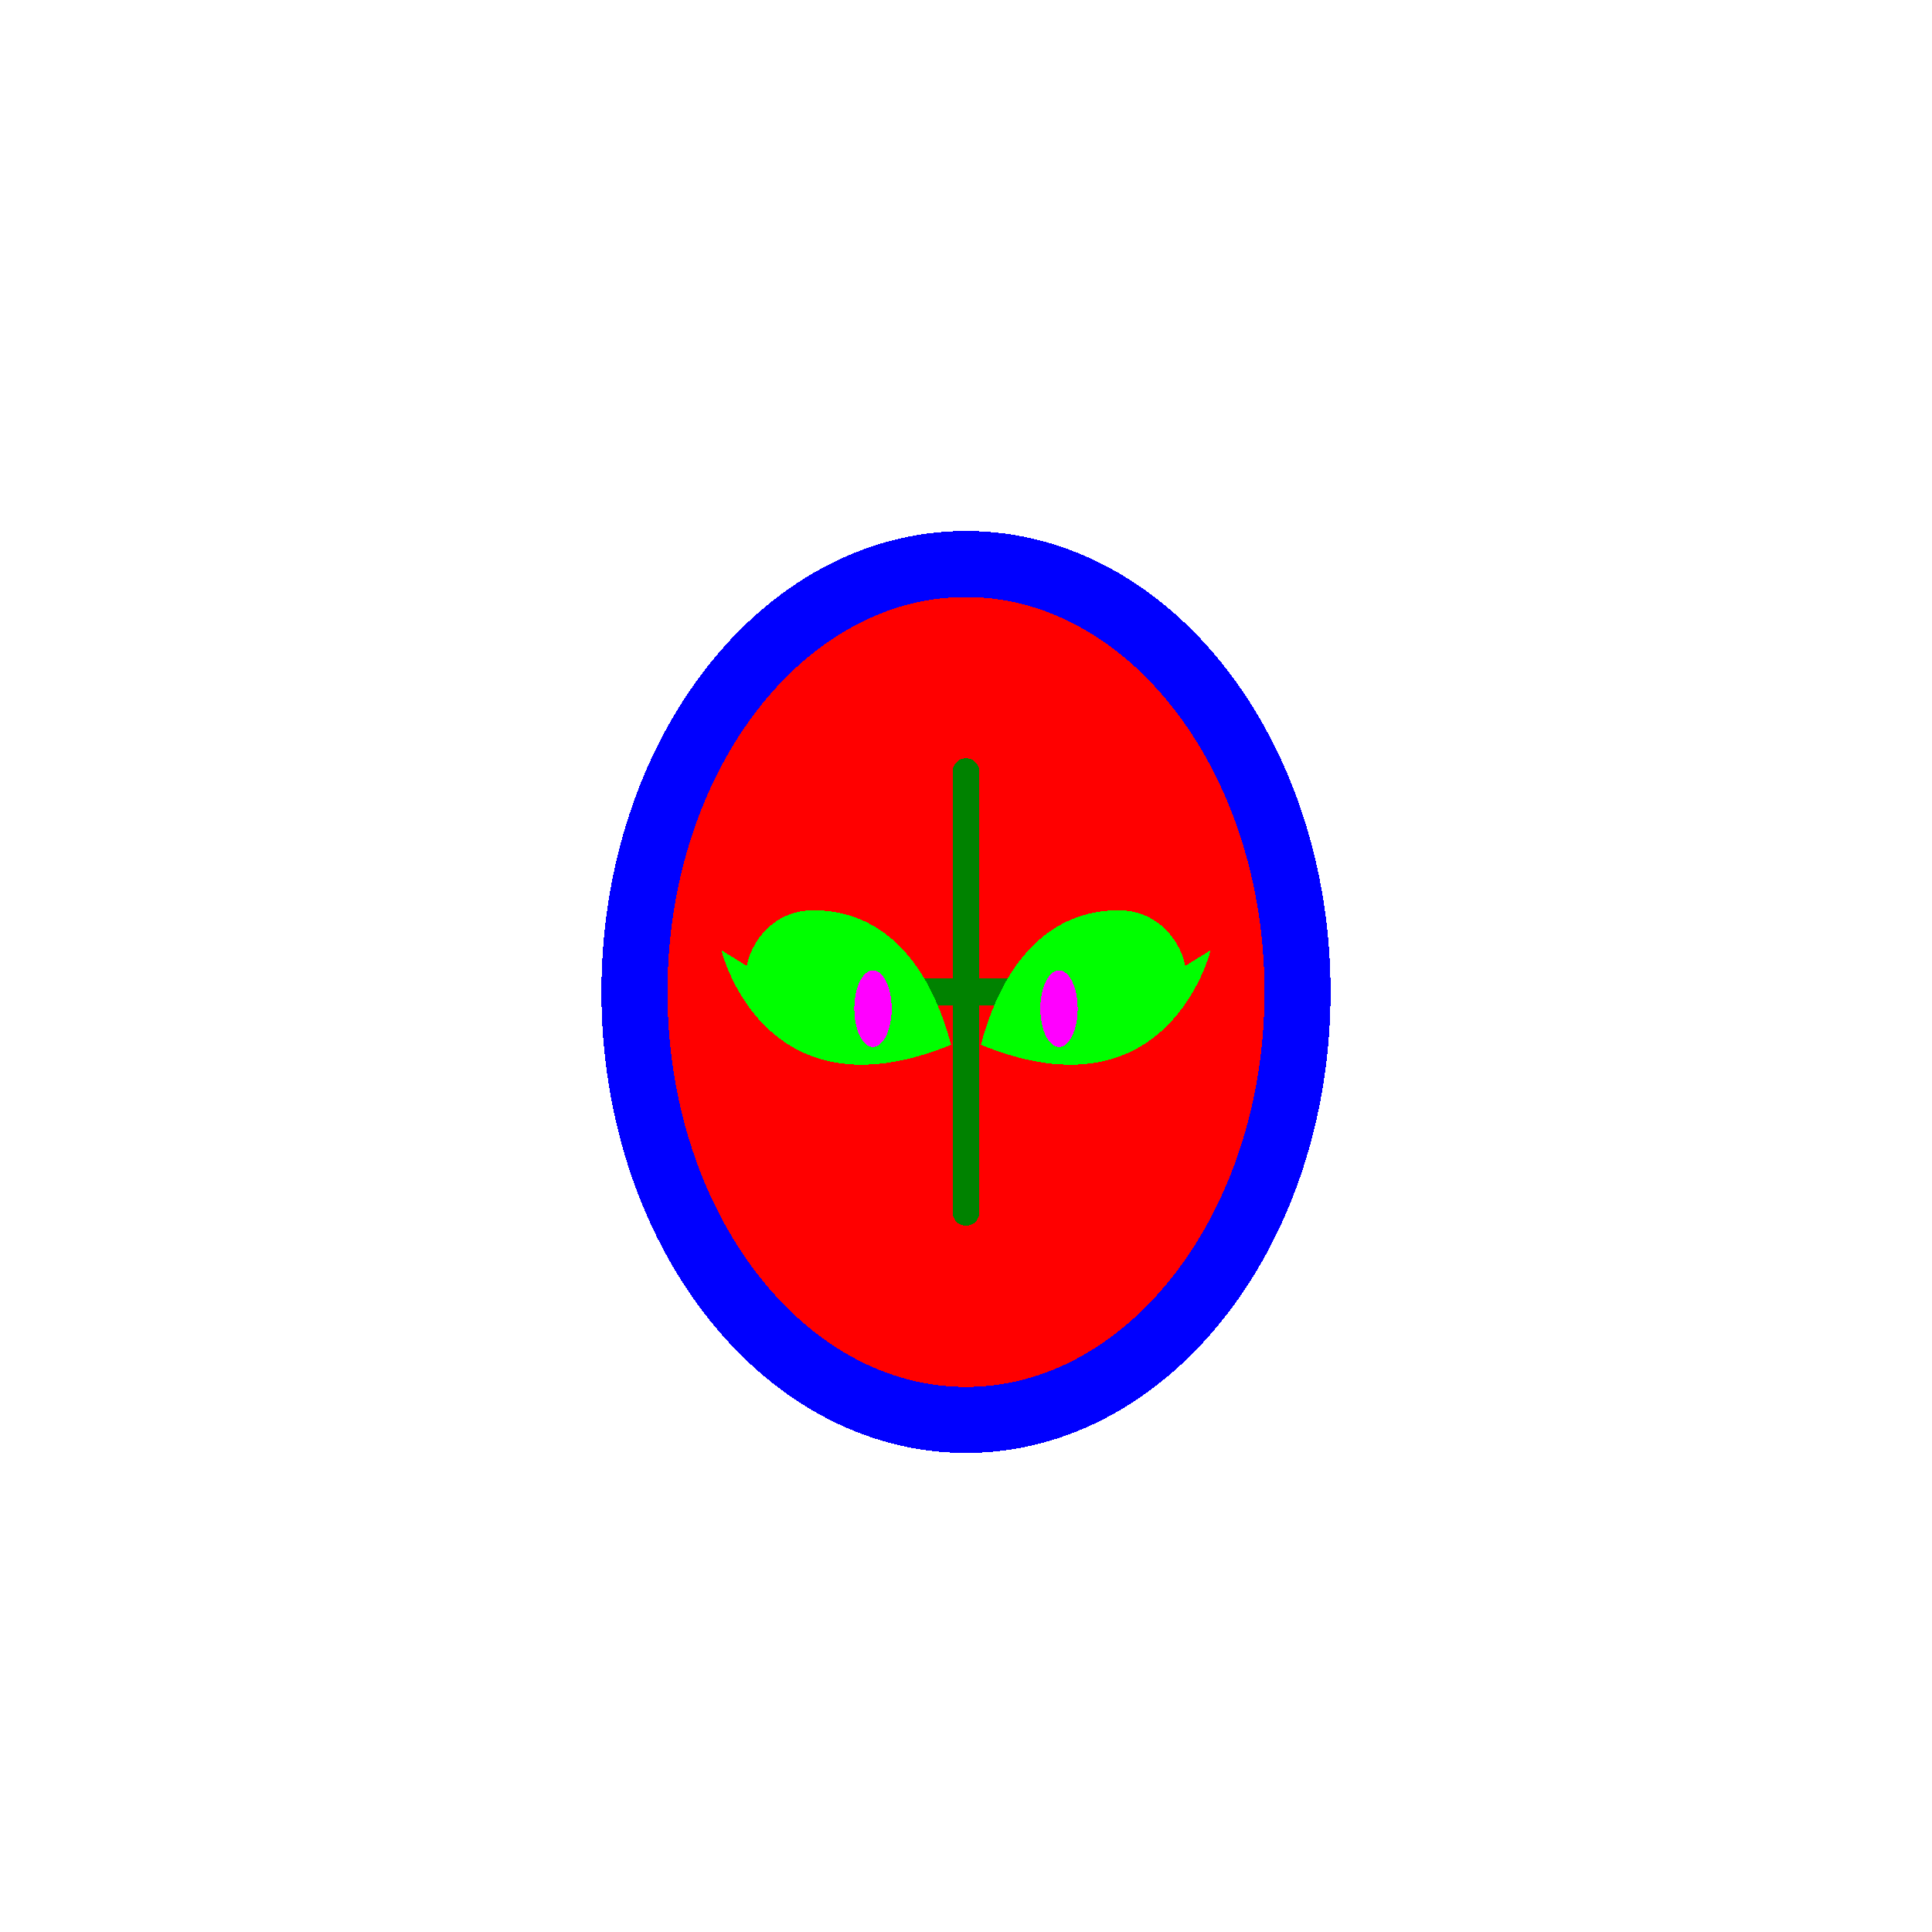
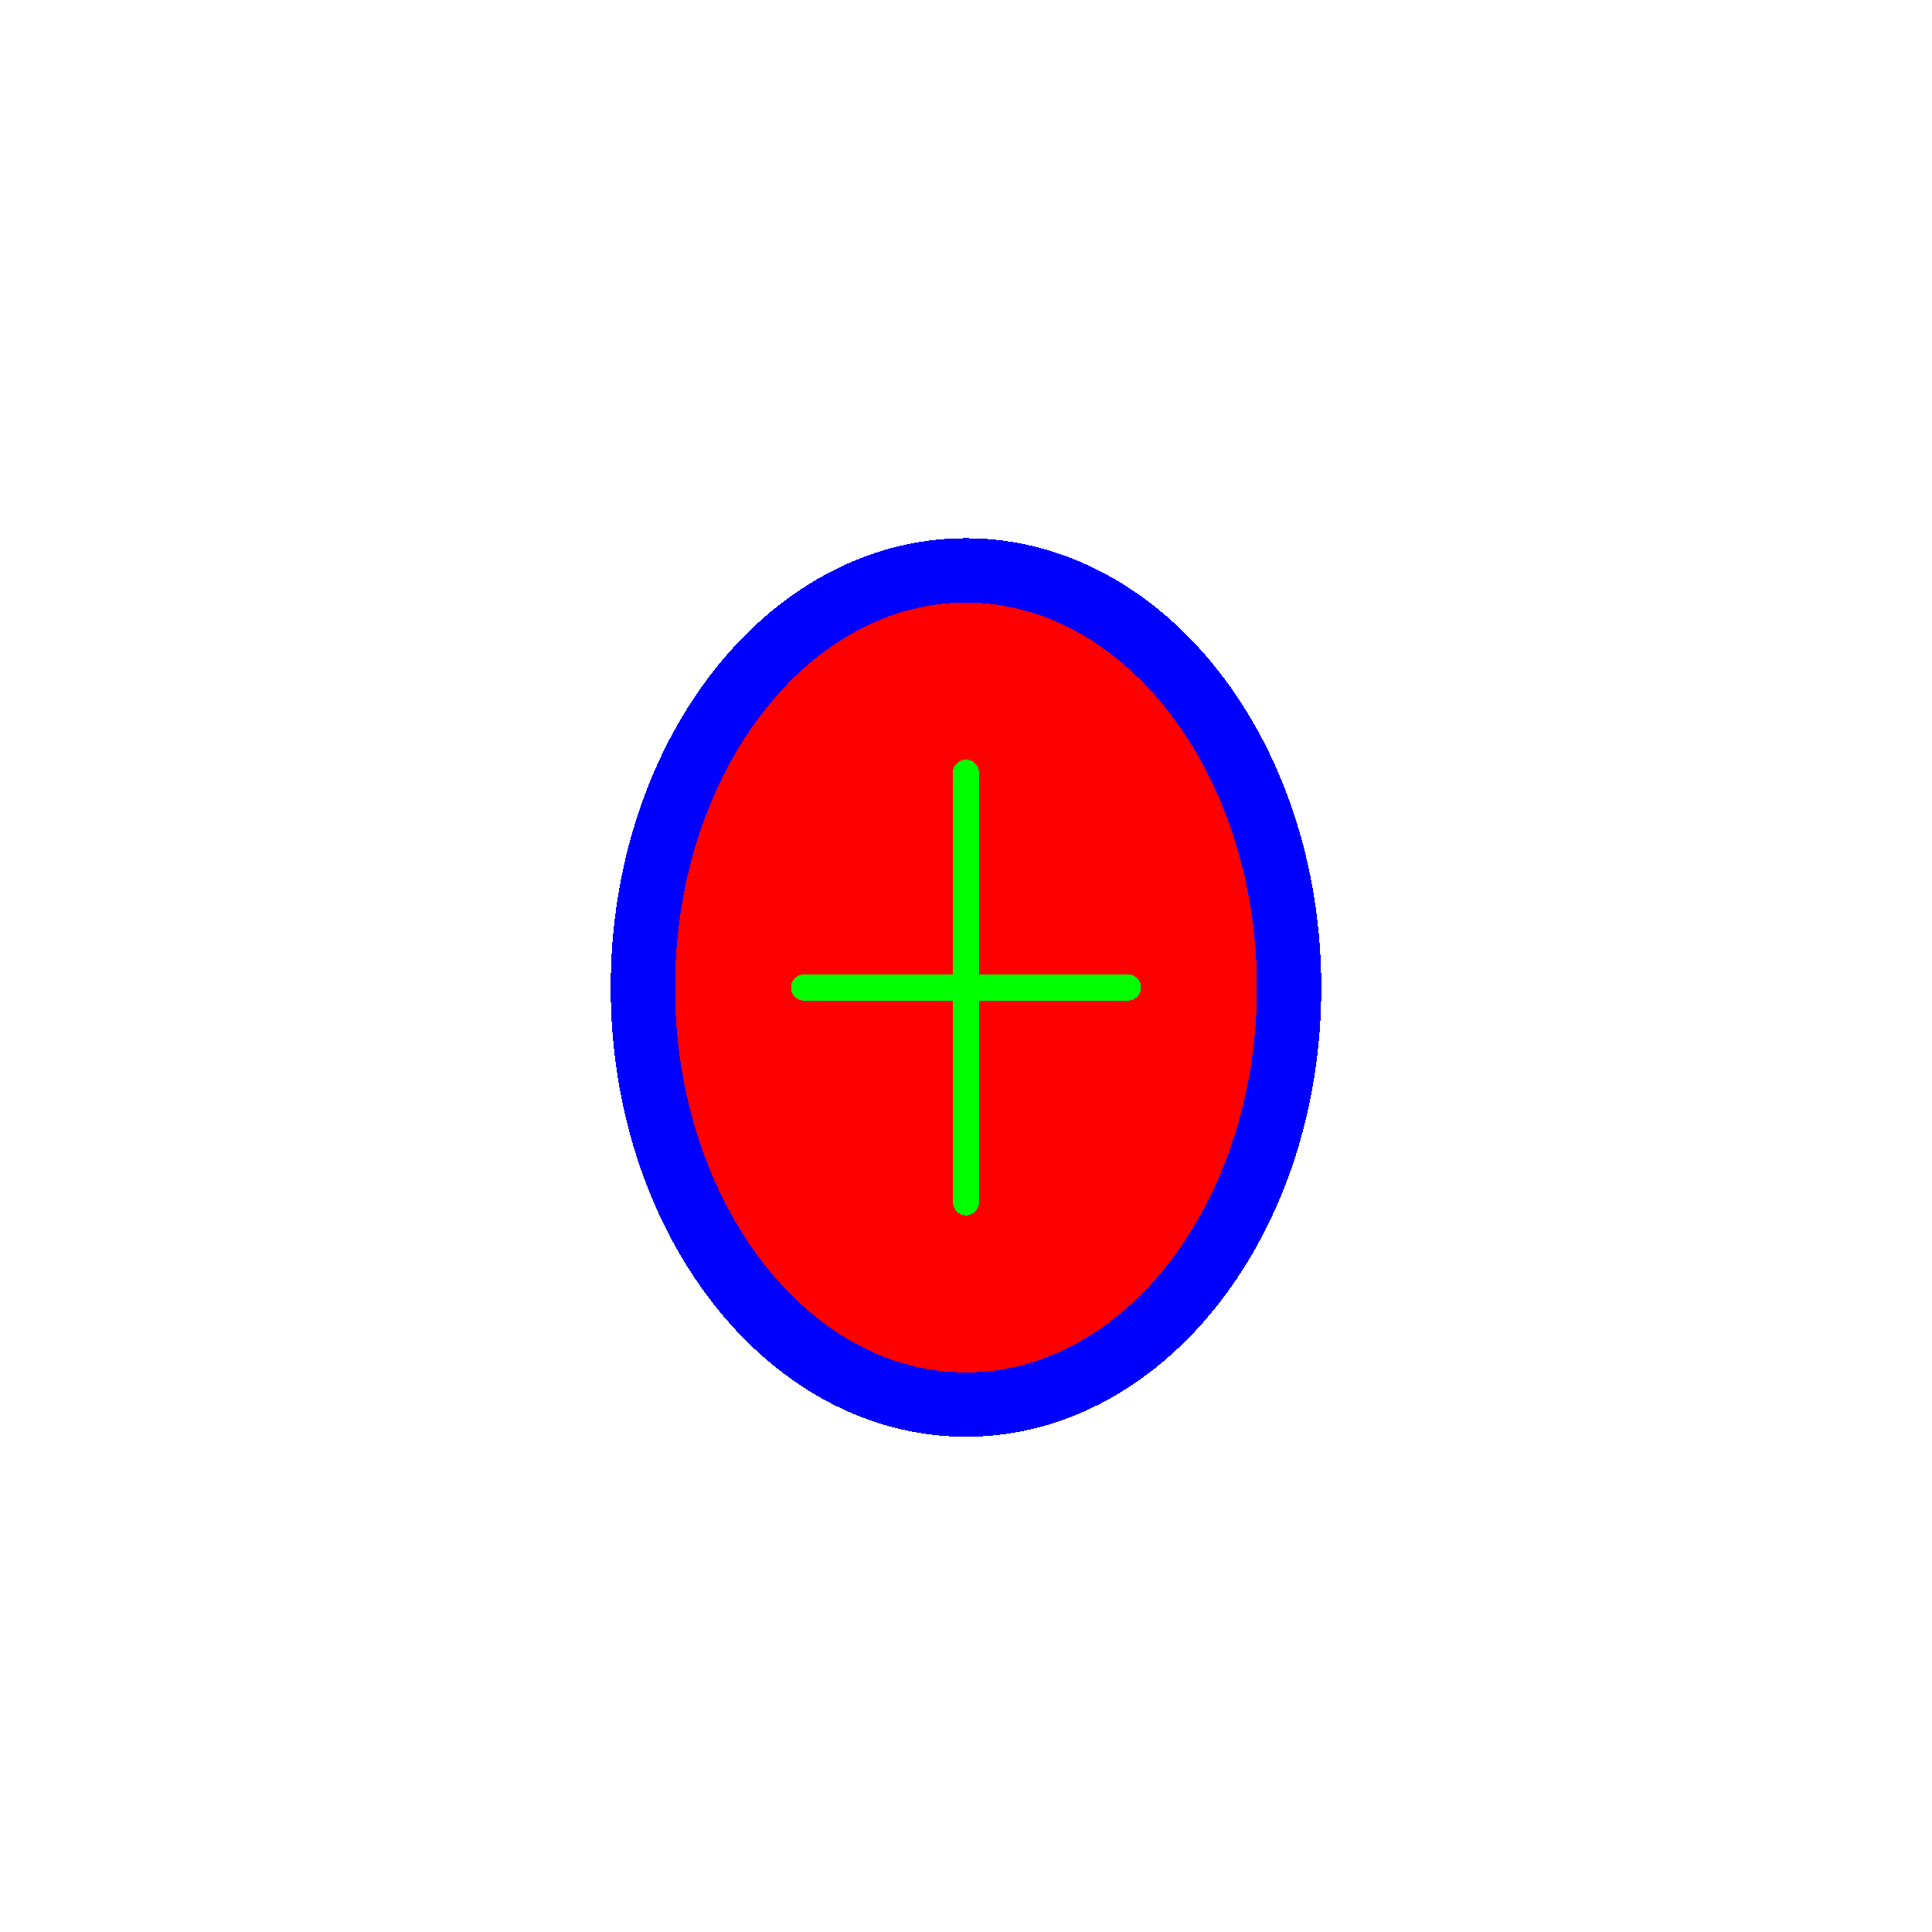
<svg xmlns="http://www.w3.org/2000/svg" width="1280" height="1280" viewBox="0 0 338.667 338.667" version="1.1" id="svg5" shape-rendering="crispEdges">
  <defs id="defs2">
    </defs>
  <g id="layer3" style="display:inline;opacity:1">
-     <ellipse style="display:inline;mix-blend-mode:normal;fill:#ff0000;fill-opacity:1;stroke:#0000ff;stroke-width:11.576;stroke-miterlimit:4;stroke-dasharray:none;stroke-opacity:1" id="path584" cx="169.333" cy="173.887" rx="58.12" ry="75.022" />
-     <path style="display:inline;fill:none;stroke:#00ff00;stroke-width:4.683;stroke-linecap:round;stroke-linejoin:miter;stroke-miterlimit:4;stroke-dasharray:none;stroke-opacity:1" d="m 169.333,135.254 c 0,77.268 0,77.268 0,77.268" id="path1875" />
-     <path style="display:inline;fill:none;stroke:#00ff00;stroke-width:4.683;stroke-linecap:round;stroke-linejoin:miter;stroke-miterlimit:4;stroke-dasharray:none;stroke-opacity:1" d="m 140.192,173.888 c 28.517,0 28.517,0 58.282,0" id="path2880" />
+     <ellipse style="display:inline;mix-blend-mode:normal;fill:#ff0000;fill-opacity:1;stroke:#0000ff;stroke-width:11.282;stroke-miterlimit:4;stroke-dasharray:none;stroke-opacity:1" id="path584" cx="169.333" cy="173.099" rx="56.642" ry="73.115" />
+     <path style="display:inline;mix-blend-mode:normal;fill:none;stroke:#00ff00;stroke-width:4.564;stroke-linecap:round;stroke-linejoin:miter;stroke-miterlimit:4;stroke-dasharray:none;stroke-opacity:1" d="m 169.333,135.449 c 0,75.303 0,75.303 0,75.303" id="path1875" />
+     <path style="display:inline;mix-blend-mode:normal;fill:none;stroke:#00ff00;stroke-width:4.564;stroke-linecap:round;stroke-linejoin:miter;stroke-miterlimit:4;stroke-dasharray:none;stroke-opacity:1" d="m 140.933,173.101 c 27.792,0 27.792,0 56.8,0" id="path2880" />
  </g>
-   <g id="layer4" style="display:inline">
-     <ellipse style="display:inline;mix-blend-mode:luminosity;fill:#ff0000;fill-opacity:1;stroke:#0000ff;stroke-width:11.576;stroke-miterlimit:4;stroke-dasharray:none;stroke-opacity:1" id="path584-9" cx="169.333" cy="173.887" rx="58.12" ry="75.022" />
-     <path style="display:inline;fill:#00ff00;stroke:none;stroke-width:0.265px;stroke-linecap:butt;stroke-linejoin:miter;stroke-opacity:1" d="m 136.826,167.773 -3.836,-2.381 c 0,0 6.14,25.526 34.131,14.058 -3.822,-14.262 -11.7,-19.984 -20.407,-19.984 -7.206,0 -9.888,6.621 -9.888,8.308 z m 65.014,0 3.836,-2.381 c 0,0 -6.14,25.526 -34.131,14.058 3.822,-14.262 11.7,-19.984 20.407,-19.984 7.206,0 9.888,6.621 9.888,8.308 z" id="path2267" transform="matrix(1.18,0,0,1.18,-30.48,-28.60711)" />
-     <path style="display:inline;fill:#ff00ff;stroke:#808080;stroke-width:0;stroke-linecap:round;stroke-linejoin:round;stroke-miterlimit:4;stroke-dasharray:none" id="path1191" transform="matrix(1.18,0,0,1.18,-24.85375,-29.23937)" d="m 153.524,174.622 c 0,3.142 -1.244,5.689 -2.778,5.689 -1.534,0 -2.778,-2.547 -2.778,-5.689 0,-3.142 1.244,-5.689 2.778,-5.689 1.534,0 2.778,2.547 2.778,5.689 z m 22.082,0 c 0,3.142 1.244,5.689 2.778,5.689 1.534,0 2.778,-2.547 2.778,-5.689 0,-3.142 -1.244,-5.689 -2.778,-5.689 -1.534,0 -2.778,2.547 -2.778,5.689 z" />
+   <g id="layer4" style="display:none">
+     <ellipse style="display:inline;mix-blend-mode:normal;fill:#ff0000;fill-opacity:1;stroke:#0000ff;stroke-width:11.282;stroke-miterlimit:4;stroke-dasharray:none;stroke-opacity:1" id="path584-9" cx="169.333" cy="173.101" rx="56.642" ry="73.115" />
+     <path style="display:inline;mix-blend-mode:normal;fill:#00ff00;stroke:none;stroke-width:0.265px;stroke-linecap:butt;stroke-linejoin:miter;stroke-opacity:1" d="m 136.826,167.773 -3.836,-2.381 c 0,0 6.14,25.526 34.131,14.058 -3.822,-14.262 -11.7,-19.984 -20.407,-19.984 -7.206,0 -9.888,6.621 -9.888,8.308 z m 65.014,0 3.836,-2.381 c 0,0 -6.14,25.526 -34.131,14.058 3.822,-14.262 11.7,-19.984 20.407,-19.984 7.206,0 9.888,6.621 9.888,8.308 z" id="path2267" transform="matrix(1.15,0,0,1.15,-25.40006,-24.24507)" />
+     <path style="display:inline;mix-blend-mode:normal;fill:#ff00ff;stroke:#808080;stroke-width:0;stroke-linecap:round;stroke-linejoin:round;stroke-miterlimit:4;stroke-dasharray:none" id="path1191" transform="matrix(1.15,0,0,1.15,-19.91685,-24.86126)" d="m 153.524,174.622 c 0,3.142 -1.244,5.689 -2.778,5.689 -1.534,0 -2.778,-2.547 -2.778,-5.689 0,-3.142 1.244,-5.689 2.778,-5.689 1.534,0 2.778,2.547 2.778,5.689 z m 22.082,0 c 0,3.142 1.244,5.689 2.778,5.689 1.534,0 2.778,-2.547 2.778,-5.689 0,-3.142 -1.244,-5.689 -2.778,-5.689 -1.534,0 -2.778,2.547 -2.778,5.689 z" />
  </g>
  <g id="layer1" />
</svg>
